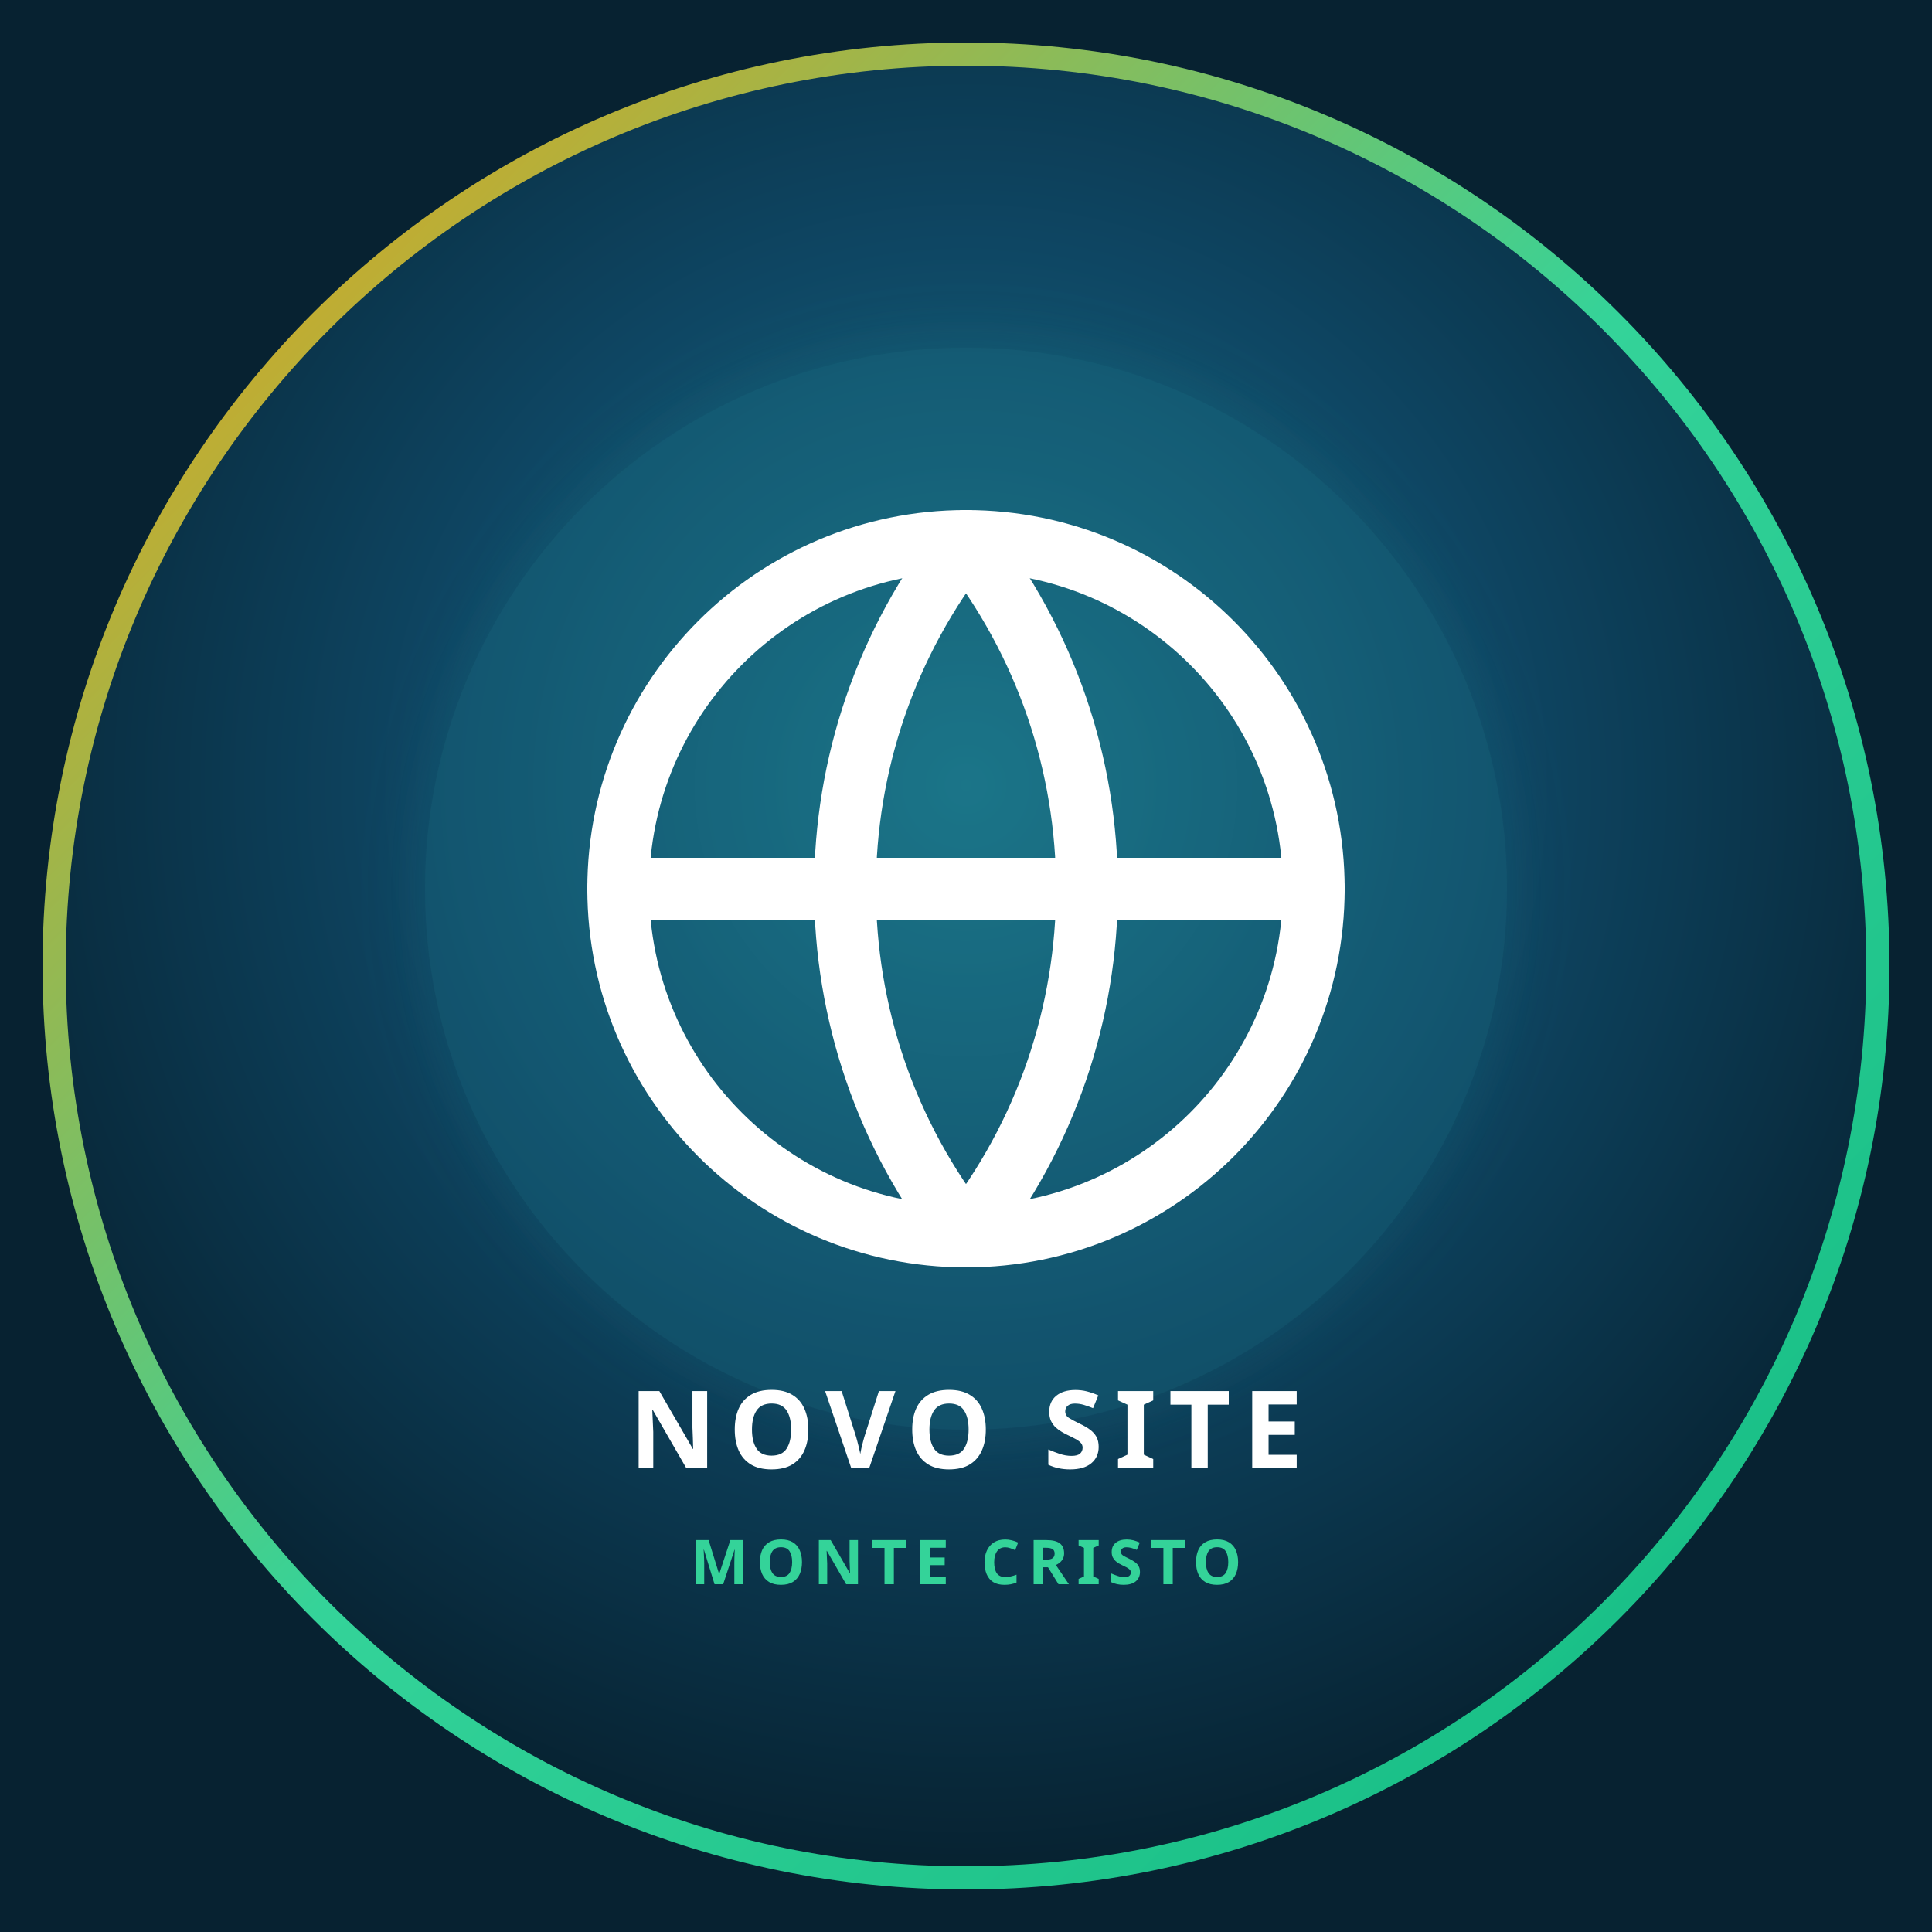
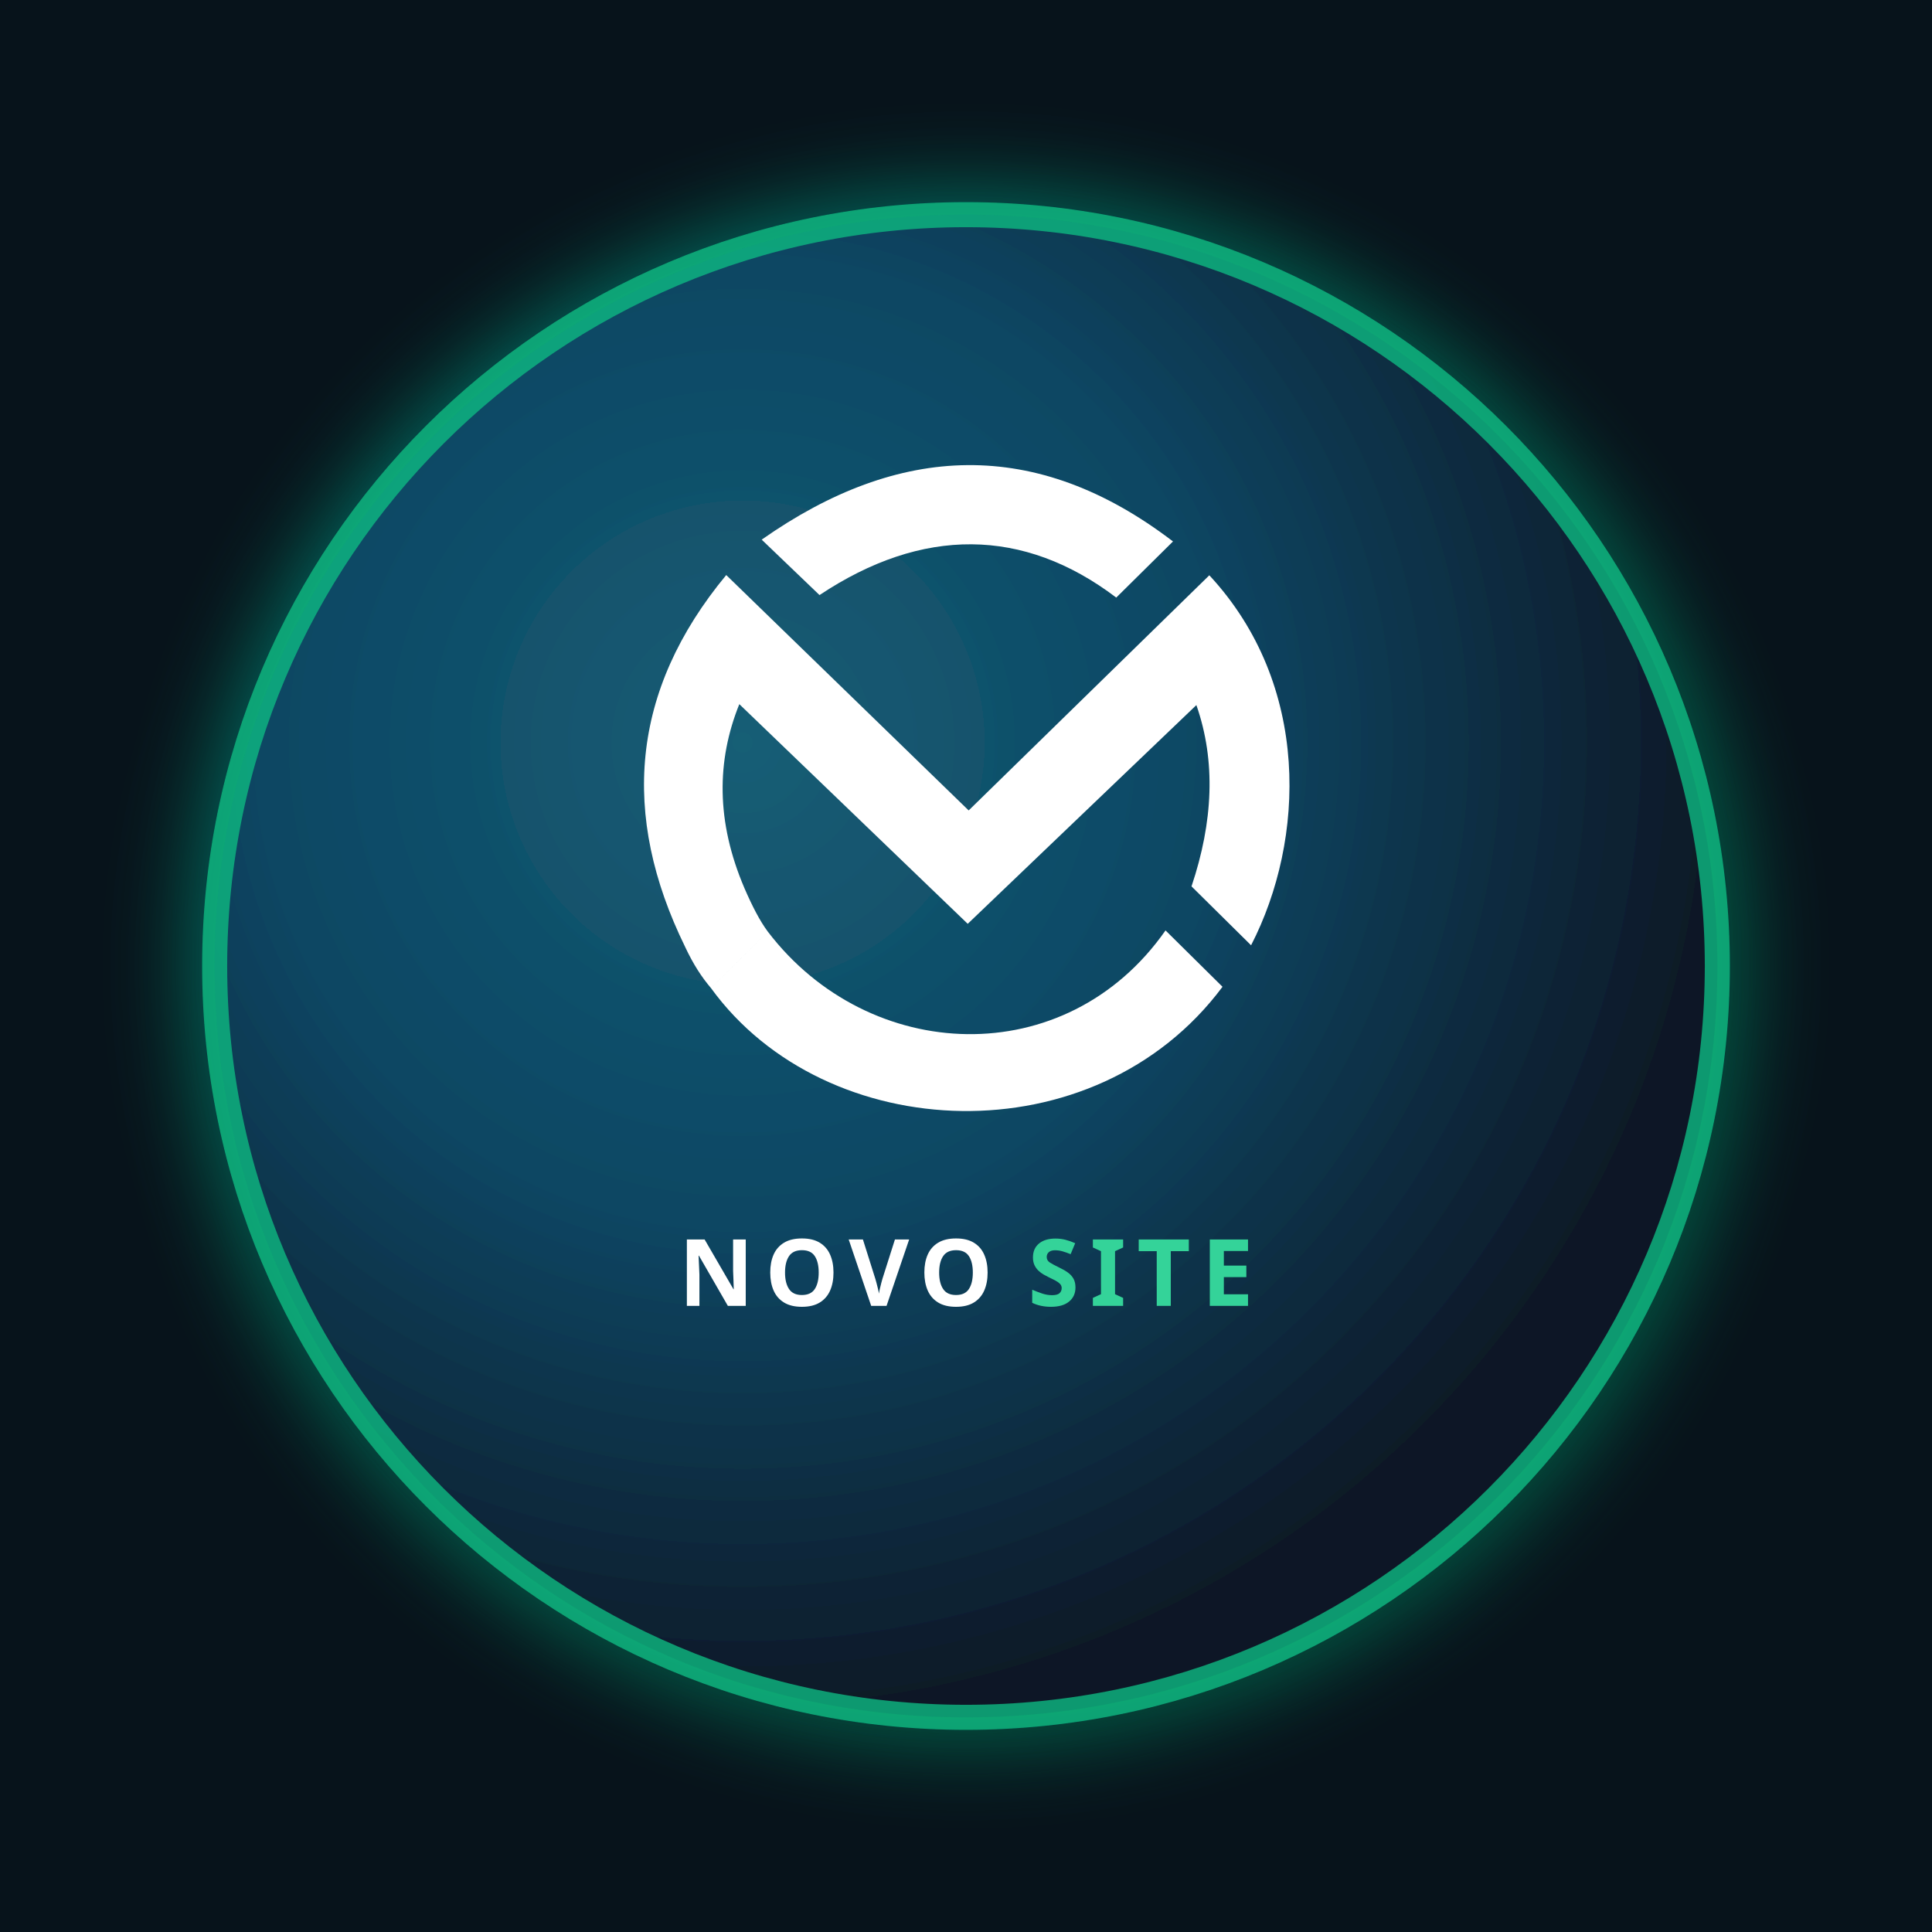
- <svg xmlns="http://www.w3.org/2000/svg" viewBox="0 0 500 500" width="500" height="500">
+ <svg xmlns="http://www.w3.org/2000/svg" viewBox="0 0 1080 1080" width="1080" height="1080">
  <defs>
-     <radialGradient id="bgGrad" cx="50%" cy="40%" r="60%">
-       <stop offset="0%" stop-color="#1B7588" />
+     <radialGradient id="bgGrad" cx="35%" cy="35%" r="65%">
+       <stop offset="0%" stop-color="#155E75" />
      <stop offset="50%" stop-color="#0E4663" />
-       <stop offset="100%" stop-color="#072231" />
+       <stop offset="100%" stop-color="#071927" />
    </radialGradient>
-     <linearGradient id="goldRing" x1="0%" y1="0%" x2="100%" y2="100%">
-       <stop offset="0%" stop-color="#F59E0B" />
-       <stop offset="50%" stop-color="#34D399" />
-       <stop offset="100%" stop-color="#10B981" />
-     </linearGradient>
    <filter id="glow" x="-20%" y="-20%" width="140%" height="140%">
-       <feGaussianBlur stdDeviation="8" result="blur" />
+       <feGaussianBlur stdDeviation="25" result="blur" />
      <feComposite in="SourceGraphic" in2="blur" operator="over" />
    </filter>
  </defs>
-   <rect width="500" height="500" fill="#072231" />
-   <circle cx="250" cy="250" r="236" fill="url(#bgGrad)" stroke="url(#goldRing)" stroke-width="6" />
-   <circle cx="250" cy="230" r="140" fill="#1B7588" opacity="0.3" filter="url(#glow)" />
-   <g transform="translate(150, 130) scale(10)" stroke="#FFFFFF" stroke-width="1.6" fill="none" stroke-linecap="round" stroke-linejoin="round">
-     <circle cx="10" cy="10" r="9" />
-     <path d="M10 1a14.5 14.5 0 0 0 0 18" />
-     <path d="M10 1a14.5 14.5 0 0 1 0 18" />
-     <line x1="1" y1="10" x2="19" y2="10" />
+   <rect width="1080" height="1080" fill="#07131B" />
+   <circle cx="540" cy="540" r="420" fill="url(#bgGrad)" stroke="#10B981" stroke-width="14" stroke-opacity="0.8" filter="url(#glow)" />
+   <g transform="translate(360, 260) scale(0.32)">
+     <path fill="#FFFFFF" d="M205.61 130.2l101 96.83c179.27,-119.32 356.17,-118.65 518.35,4.38l99.14 -98.05c-239.3,-182.94 -478.8,-171.57 -718.48,-3.17z" />
+     <path fill="#FFFFFF" d="M216.47 815.19c176.65,231.34 520.68,246.35 694.59,-2.34l99.54 98.46c-223.21,299.36 -693.21,278.57 -893.59,2.26l99.46 -98.37zm350.69 -211.95l420.4 -410.78c177.63,191.19 167.79,462.19 72.95,646.35l-104.06 -102.91c37.75,-112.58 42.81,-218.59 8.5,-316.68l-399.44 382.1 -399 -383.76c-39.85,98.81 -40.75,205.17 8.89,321.32l-103.65 102.51c-112.64,-230.01 -95.52,-447.14 71.9,-649.35l423.52 411.21zm-495.43 238.15l103.65 -102.51c13.67,31.48 27.03,57.54 41.08,76.31l-99.46 98.37c-16.43,-19.38 -30.63,-41.01 -45.27,-72.17z" />
  </g>
-   <text x="250" y="380" font-family="'Outfit', sans-serif" font-size="28" font-weight="800" fill="#FFFFFF" text-anchor="middle" letter-spacing="3">NOVO SITE</text>
-   <text x="250" y="410" font-family="'Plus Jakarta Sans', sans-serif" font-size="16" font-weight="600" fill="#34D399" text-anchor="middle" letter-spacing="2">MONTE CRISTO</text>
+   <text x="540" y="730" text-anchor="middle" font-family="'Outfit', sans-serif" font-weight="900" font-size="52" fill="#FFFFFF" letter-spacing="6">NOVO <tspan fill="#34D399">SITE</tspan>
+   </text>
</svg>
